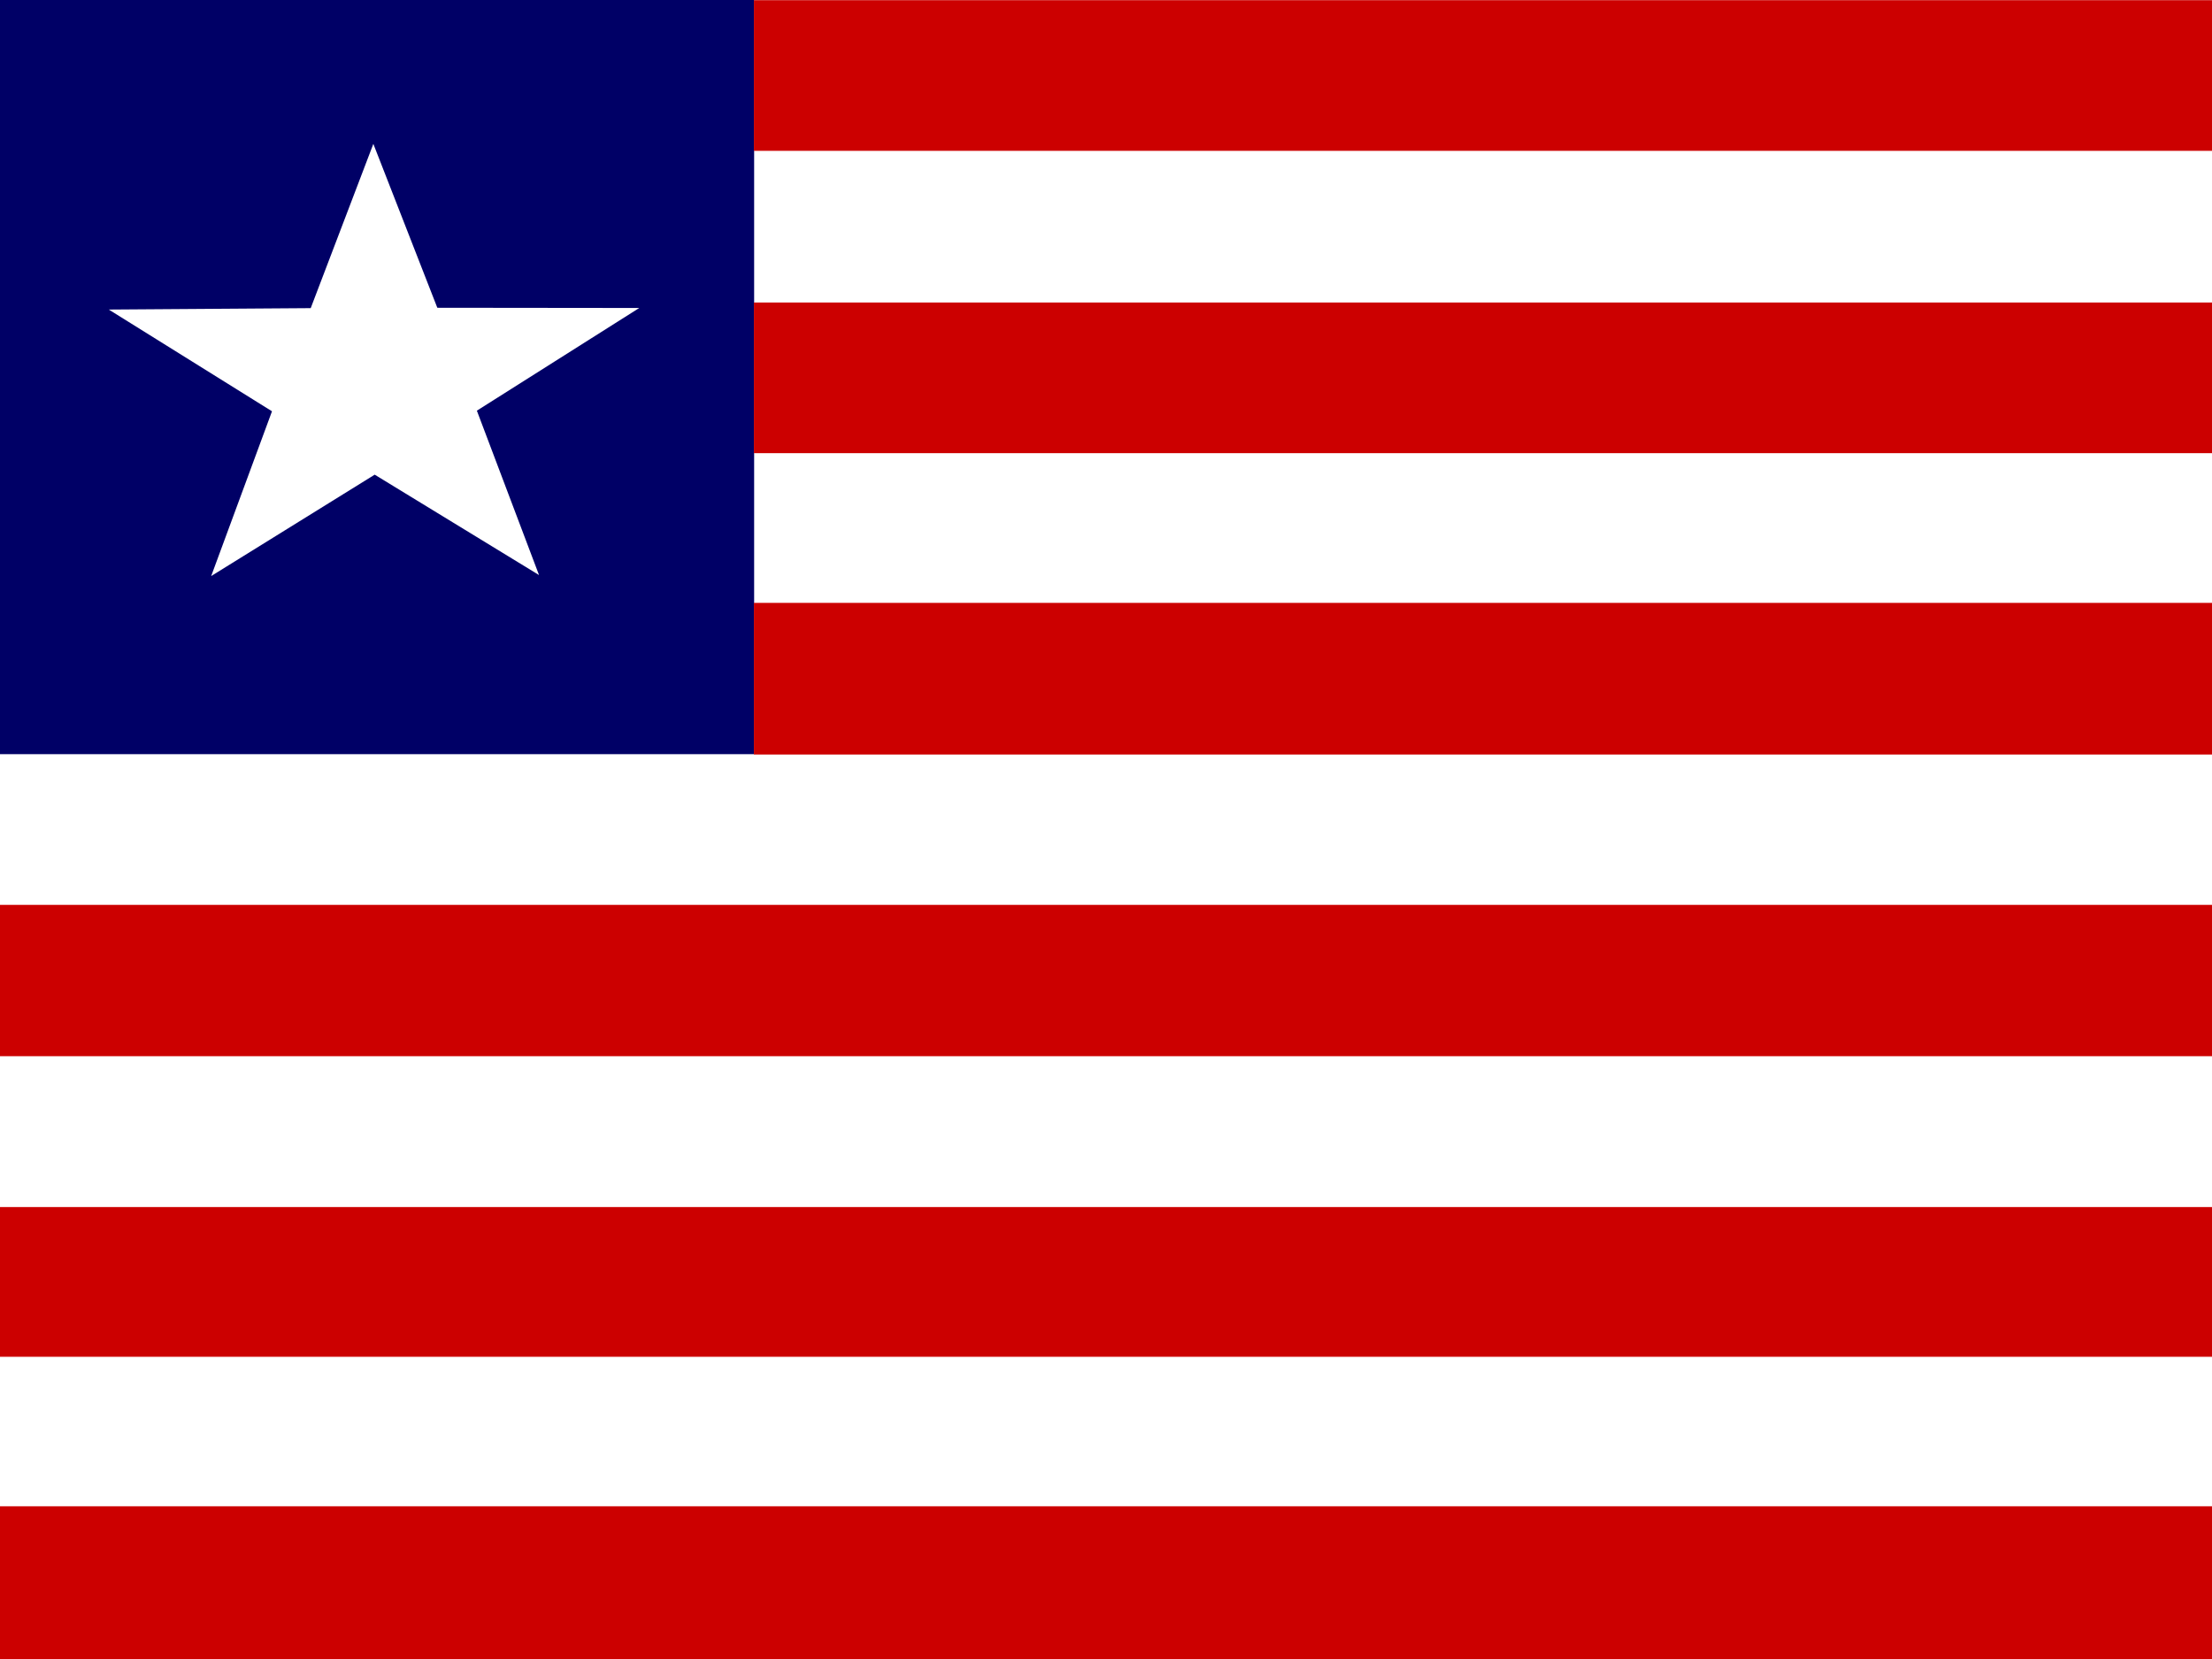
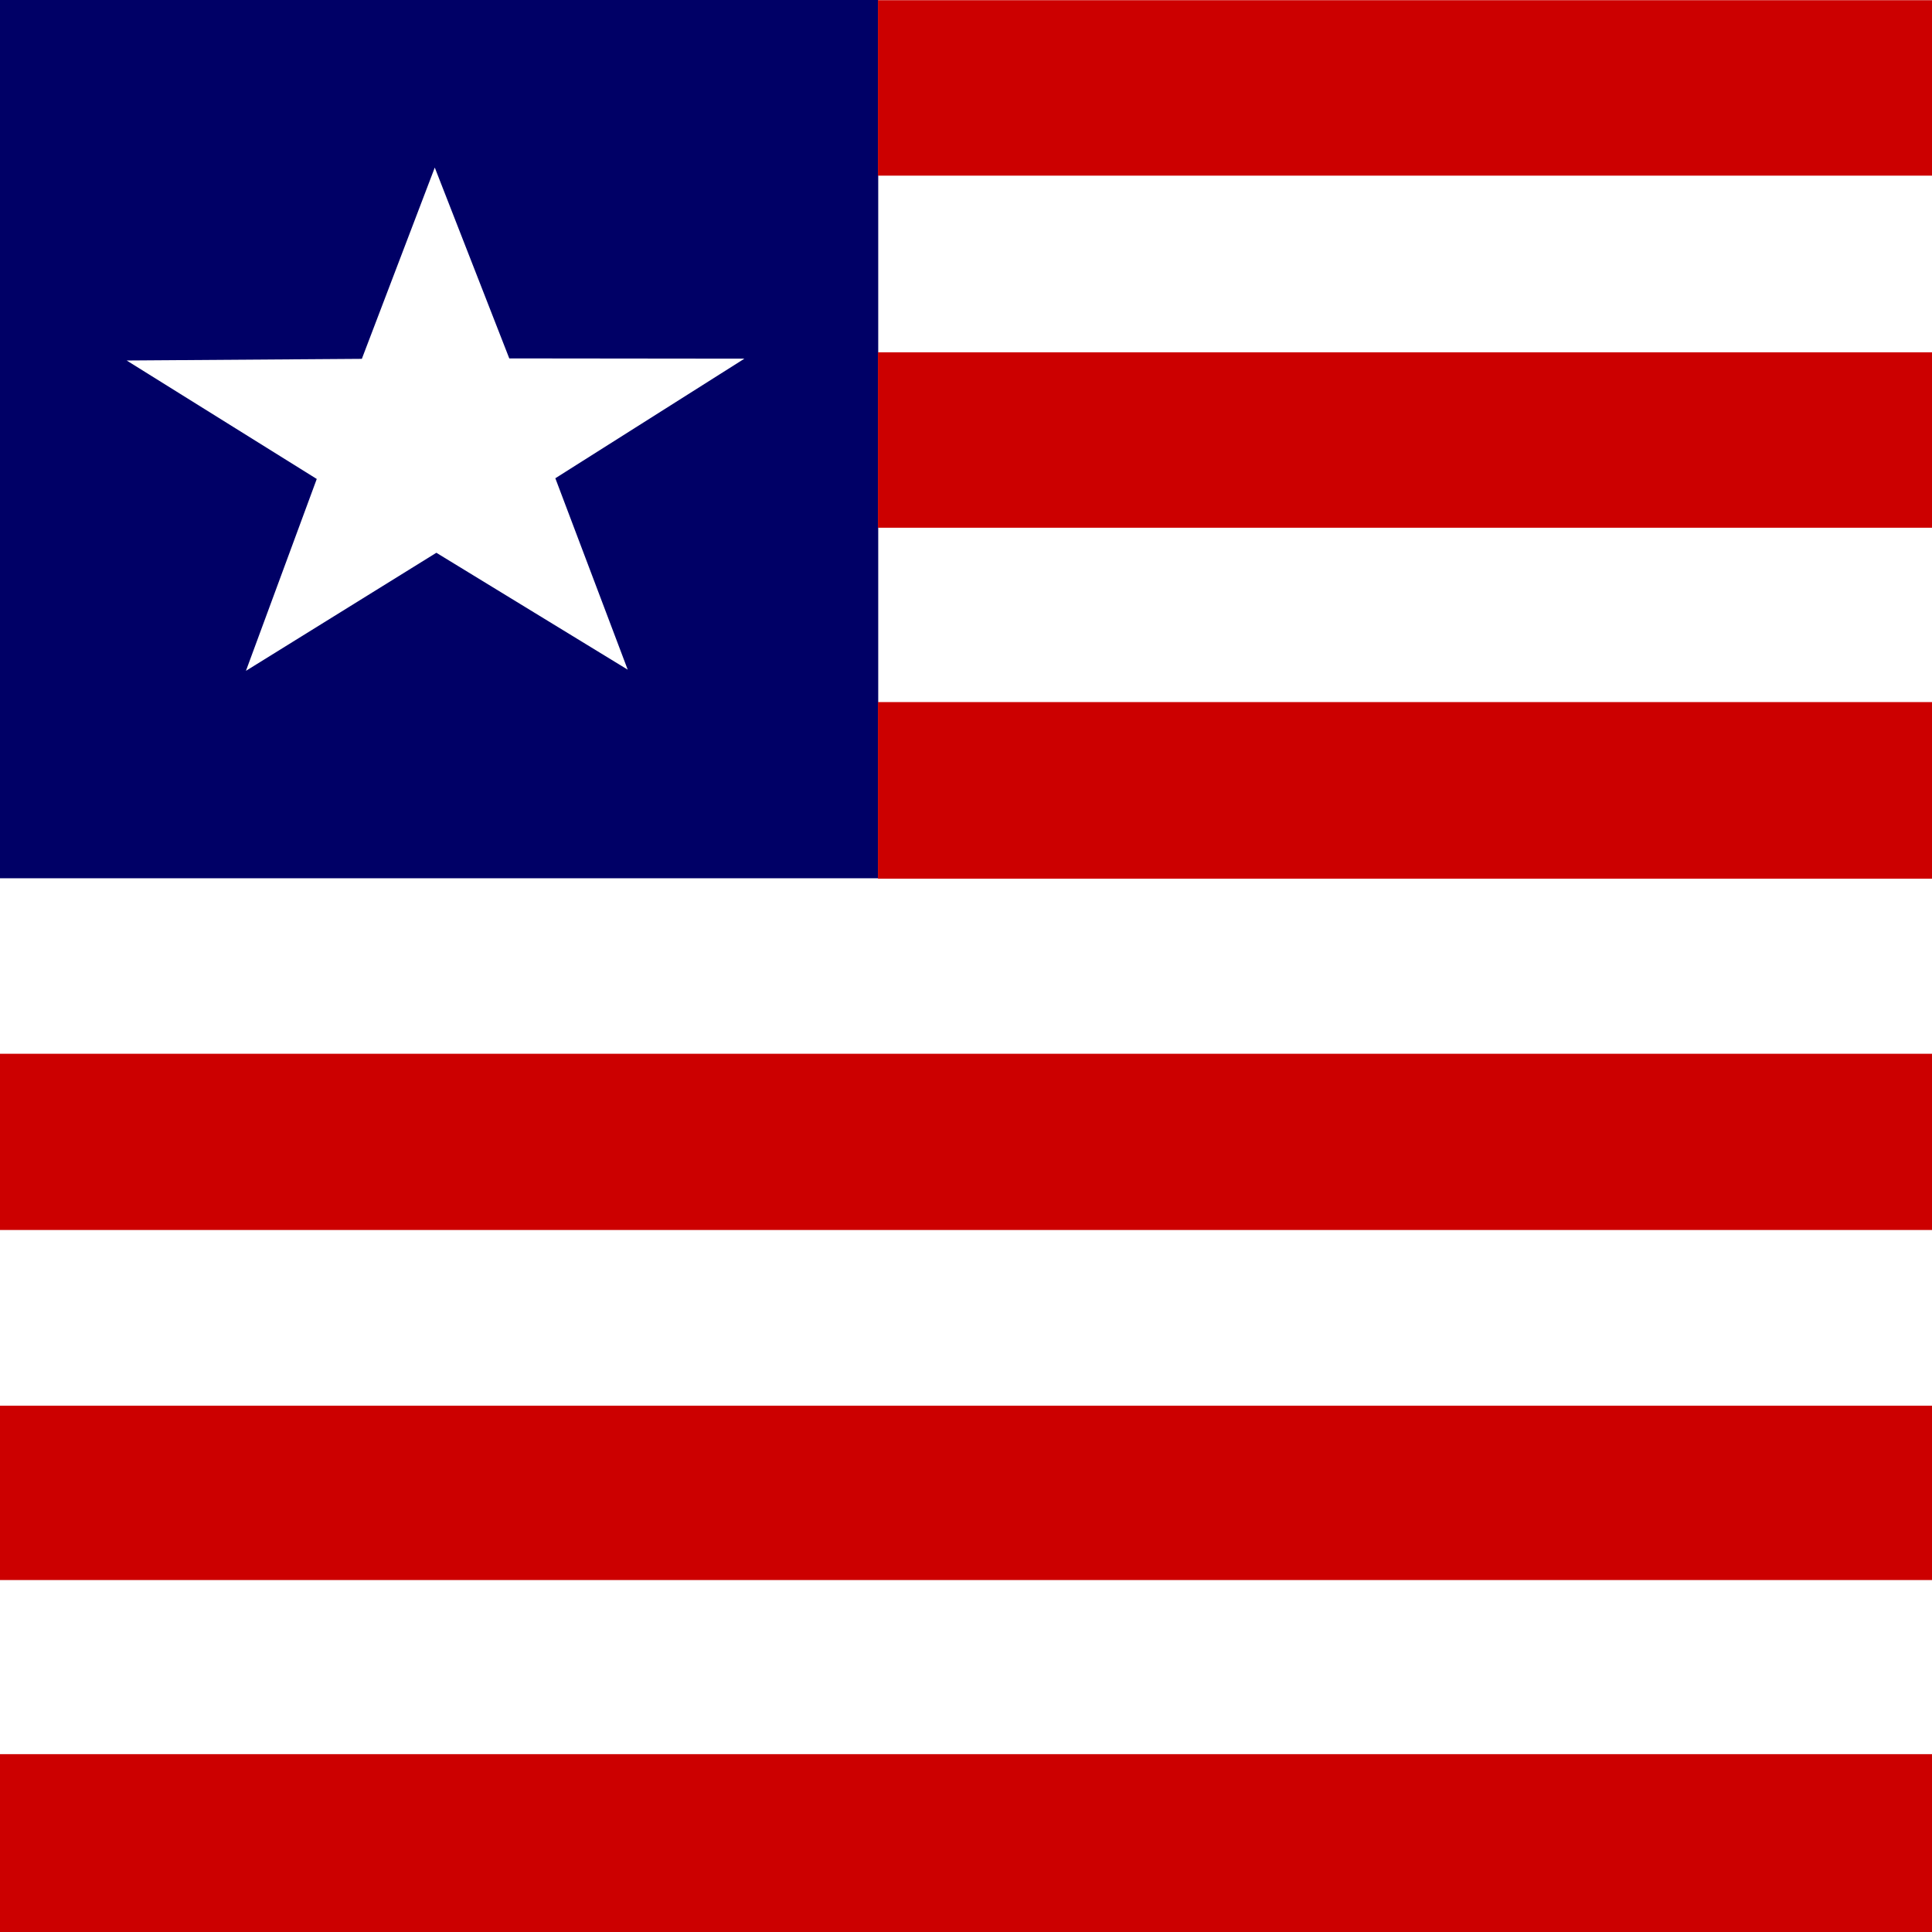
- <svg xmlns="http://www.w3.org/2000/svg" id="svg665" height="480" width="640" version="1.1">
+ <svg xmlns="http://www.w3.org/2000/svg" id="svg665" height="512" width="512" version="1.1">
  <defs id="defs667">
-     <clipPath id="clipPath3540" clipPathUnits="userSpaceOnUse">
-       <rect id="rect3542" fill-opacity="0.67" height="512" width="682.67" y="-0" x="0" />
+     <clipPath id="clipPath3051" clipPathUnits="userSpaceOnUse">
+       <rect id="rect3053" fill-opacity="0.67" height="512" width="512" y="0" x="0" />
    </clipPath>
  </defs>
-   <g id="flag" clip-path="url(#clipPath3540)" fill-rule="evenodd" transform="matrix(.9375 0 0 .9375 0 .0000019913)">
+   <g id="flag" fill-rule="evenodd" clip-path="url(#clipPath3051)">
    <rect id="rect560" height="511.92" width="767.87" y=".084" x="0" stroke-width="1pt" fill="#fff" />
    <rect id="rect668" height="232.75" width="232.74" y="-9.5483e-7" x="-3.5028e-14" stroke-width="1pt" fill="#006" />
    <rect id="rect669" height="47.127" width="767.89" y="464.87" x="0" stroke-width="1pt" fill="#c00" />
    <rect id="rect670" height="46.574" width="767.89" y="465.43" x="0" stroke-width="1pt" fill="#c00" />
    <rect id="rect672" height="46.21" width="767.89" y="372.52" x="0" stroke-width="1pt" fill="#c00" />
    <rect id="rect673" height="46.7" width="765.96" y="279.26" x="0" stroke-width="1pt" fill="#c00" />
    <rect id="rect675" height="46.494" width="535.17" y=".055" x="232.67" stroke-width="1pt" fill="#c00" />
    <rect id="rect676" height="46.796" width="535.17" y="186.06" x="232.67" stroke-width="1pt" fill="#c00" />
    <rect id="rect677" height="46.494" width="535.17" y="93.361" x="232.67" stroke-width="1pt" fill="#c00" />
    <path id="path205" d="m166.35 177.47-50.71-30.98-50.465 31.29 18.769-50.85-50.373-31.394 62.321-0.438 19.328-50.691l19.744 50.574 62.321 0.067-50.115 31.693 19.184 50.732z" stroke-width=".113" fill="#fff" />
  </g>
</svg>
